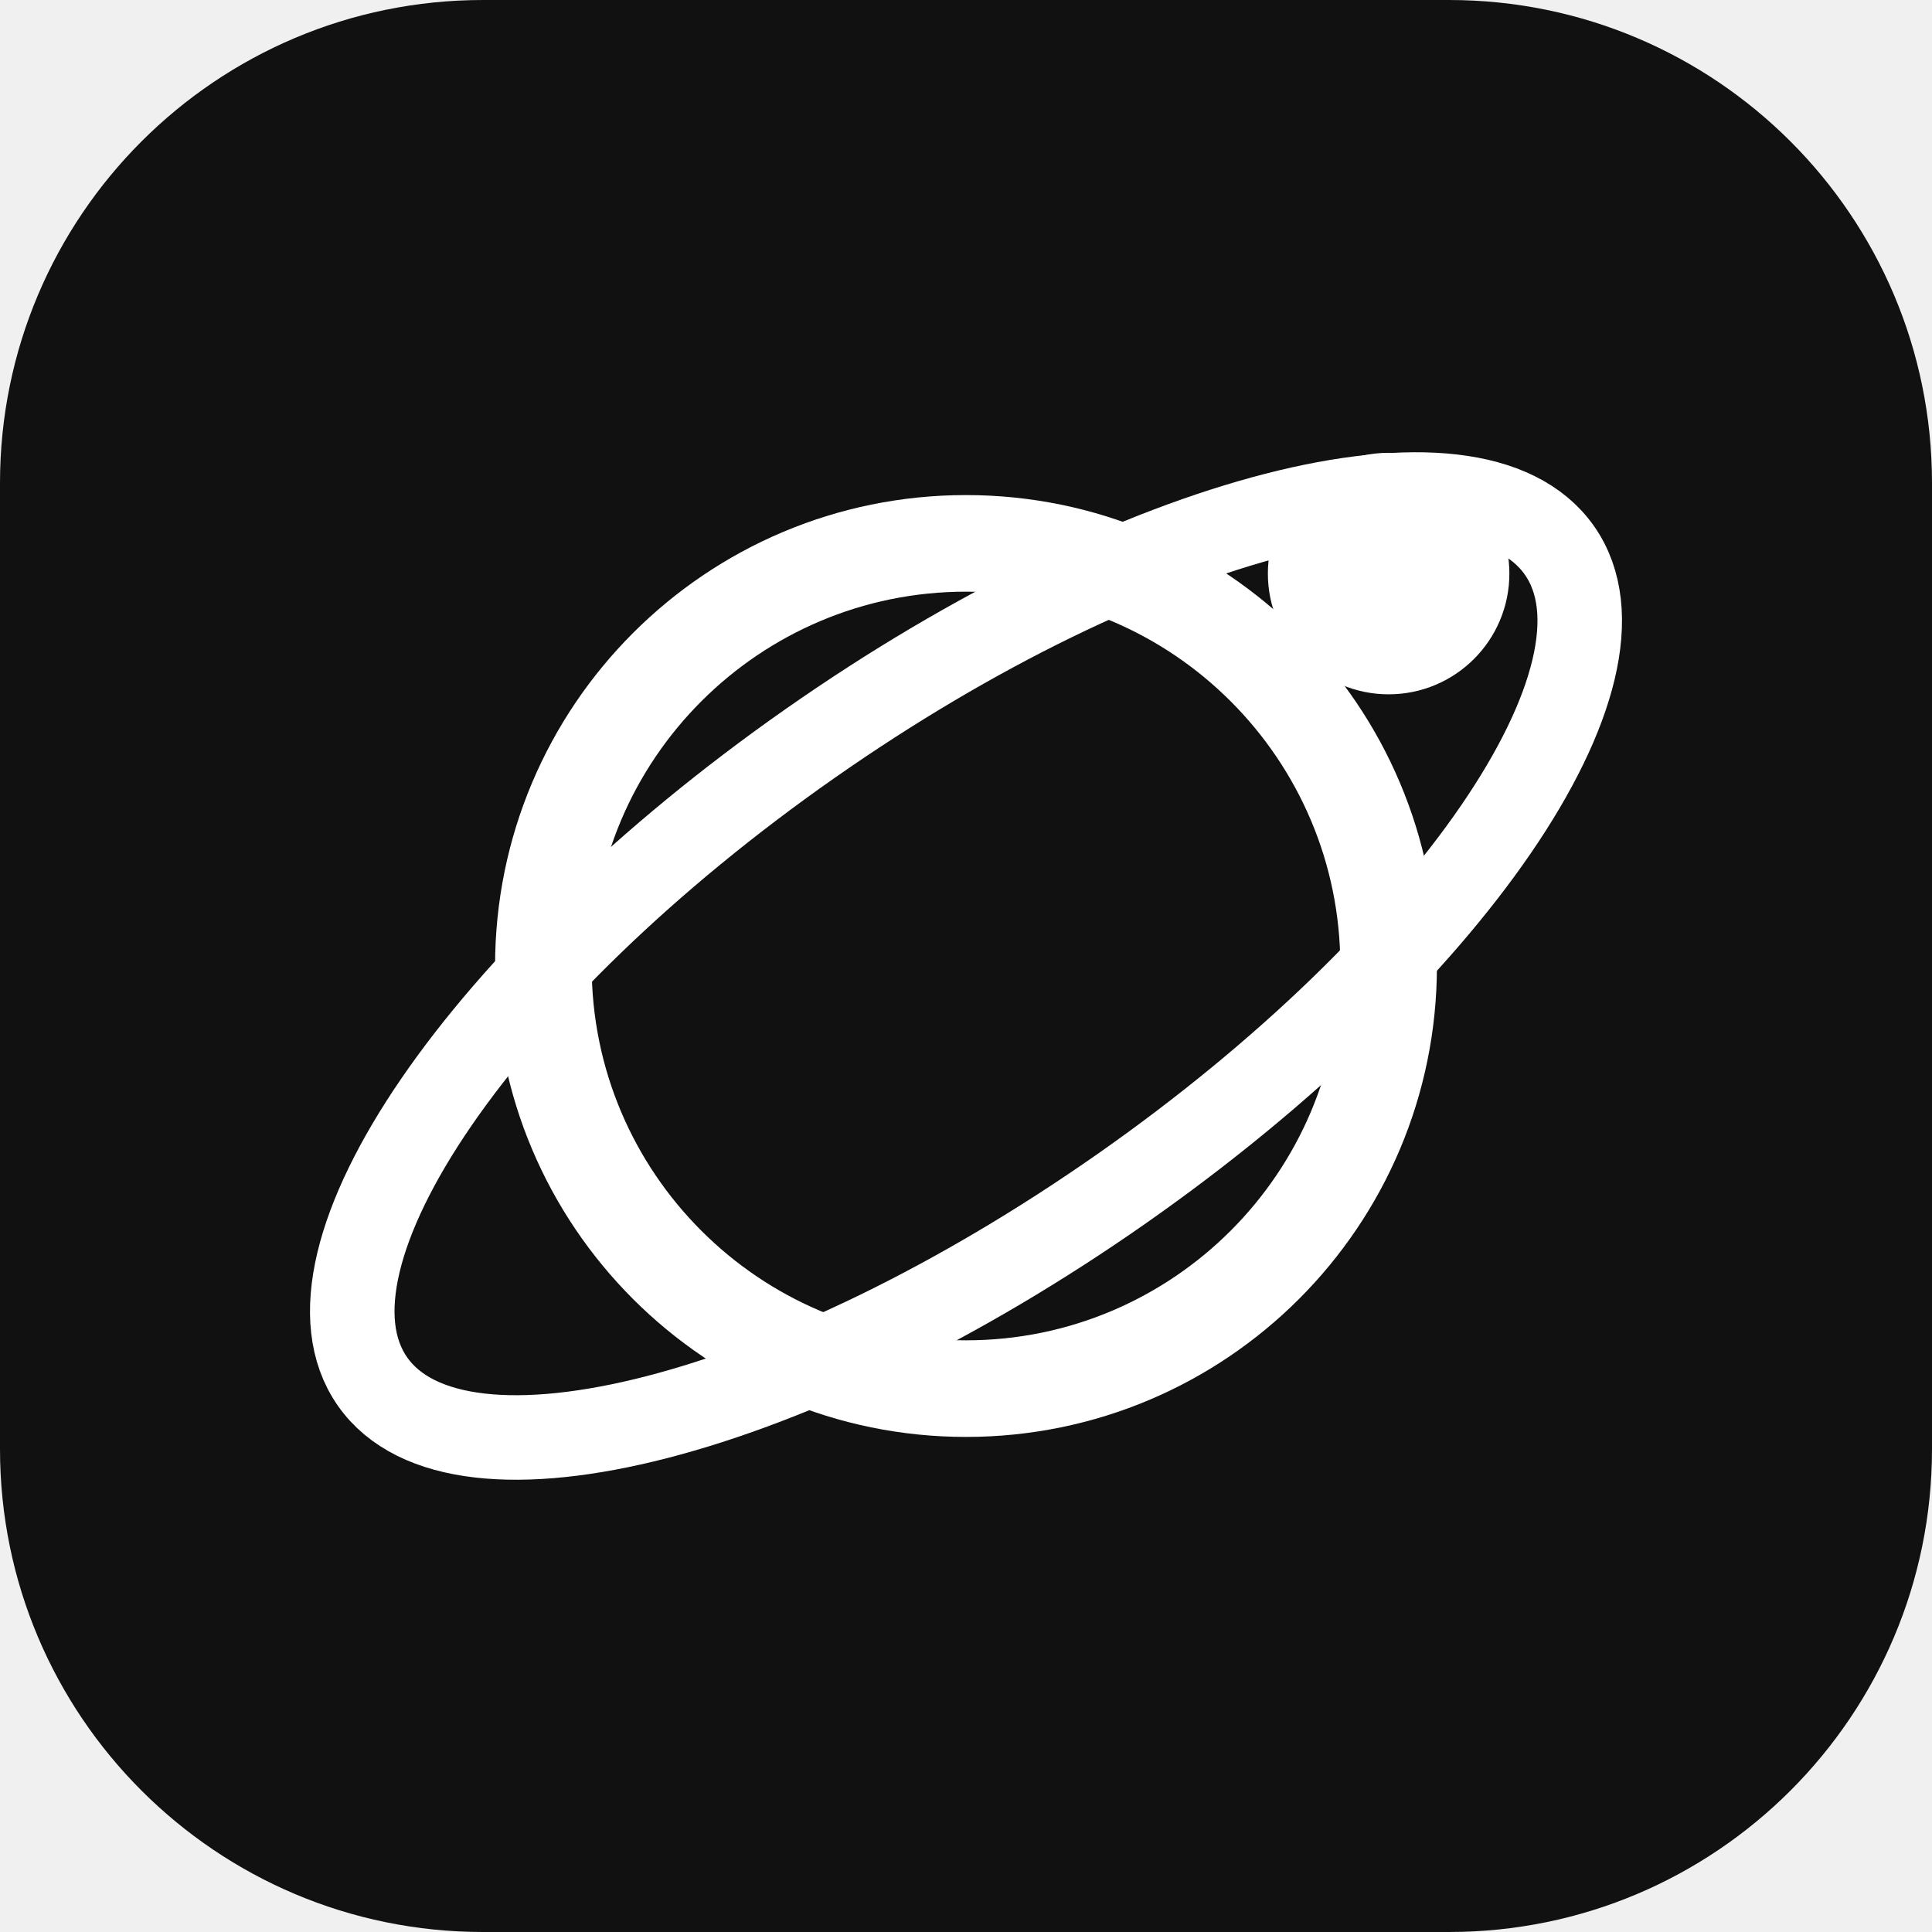
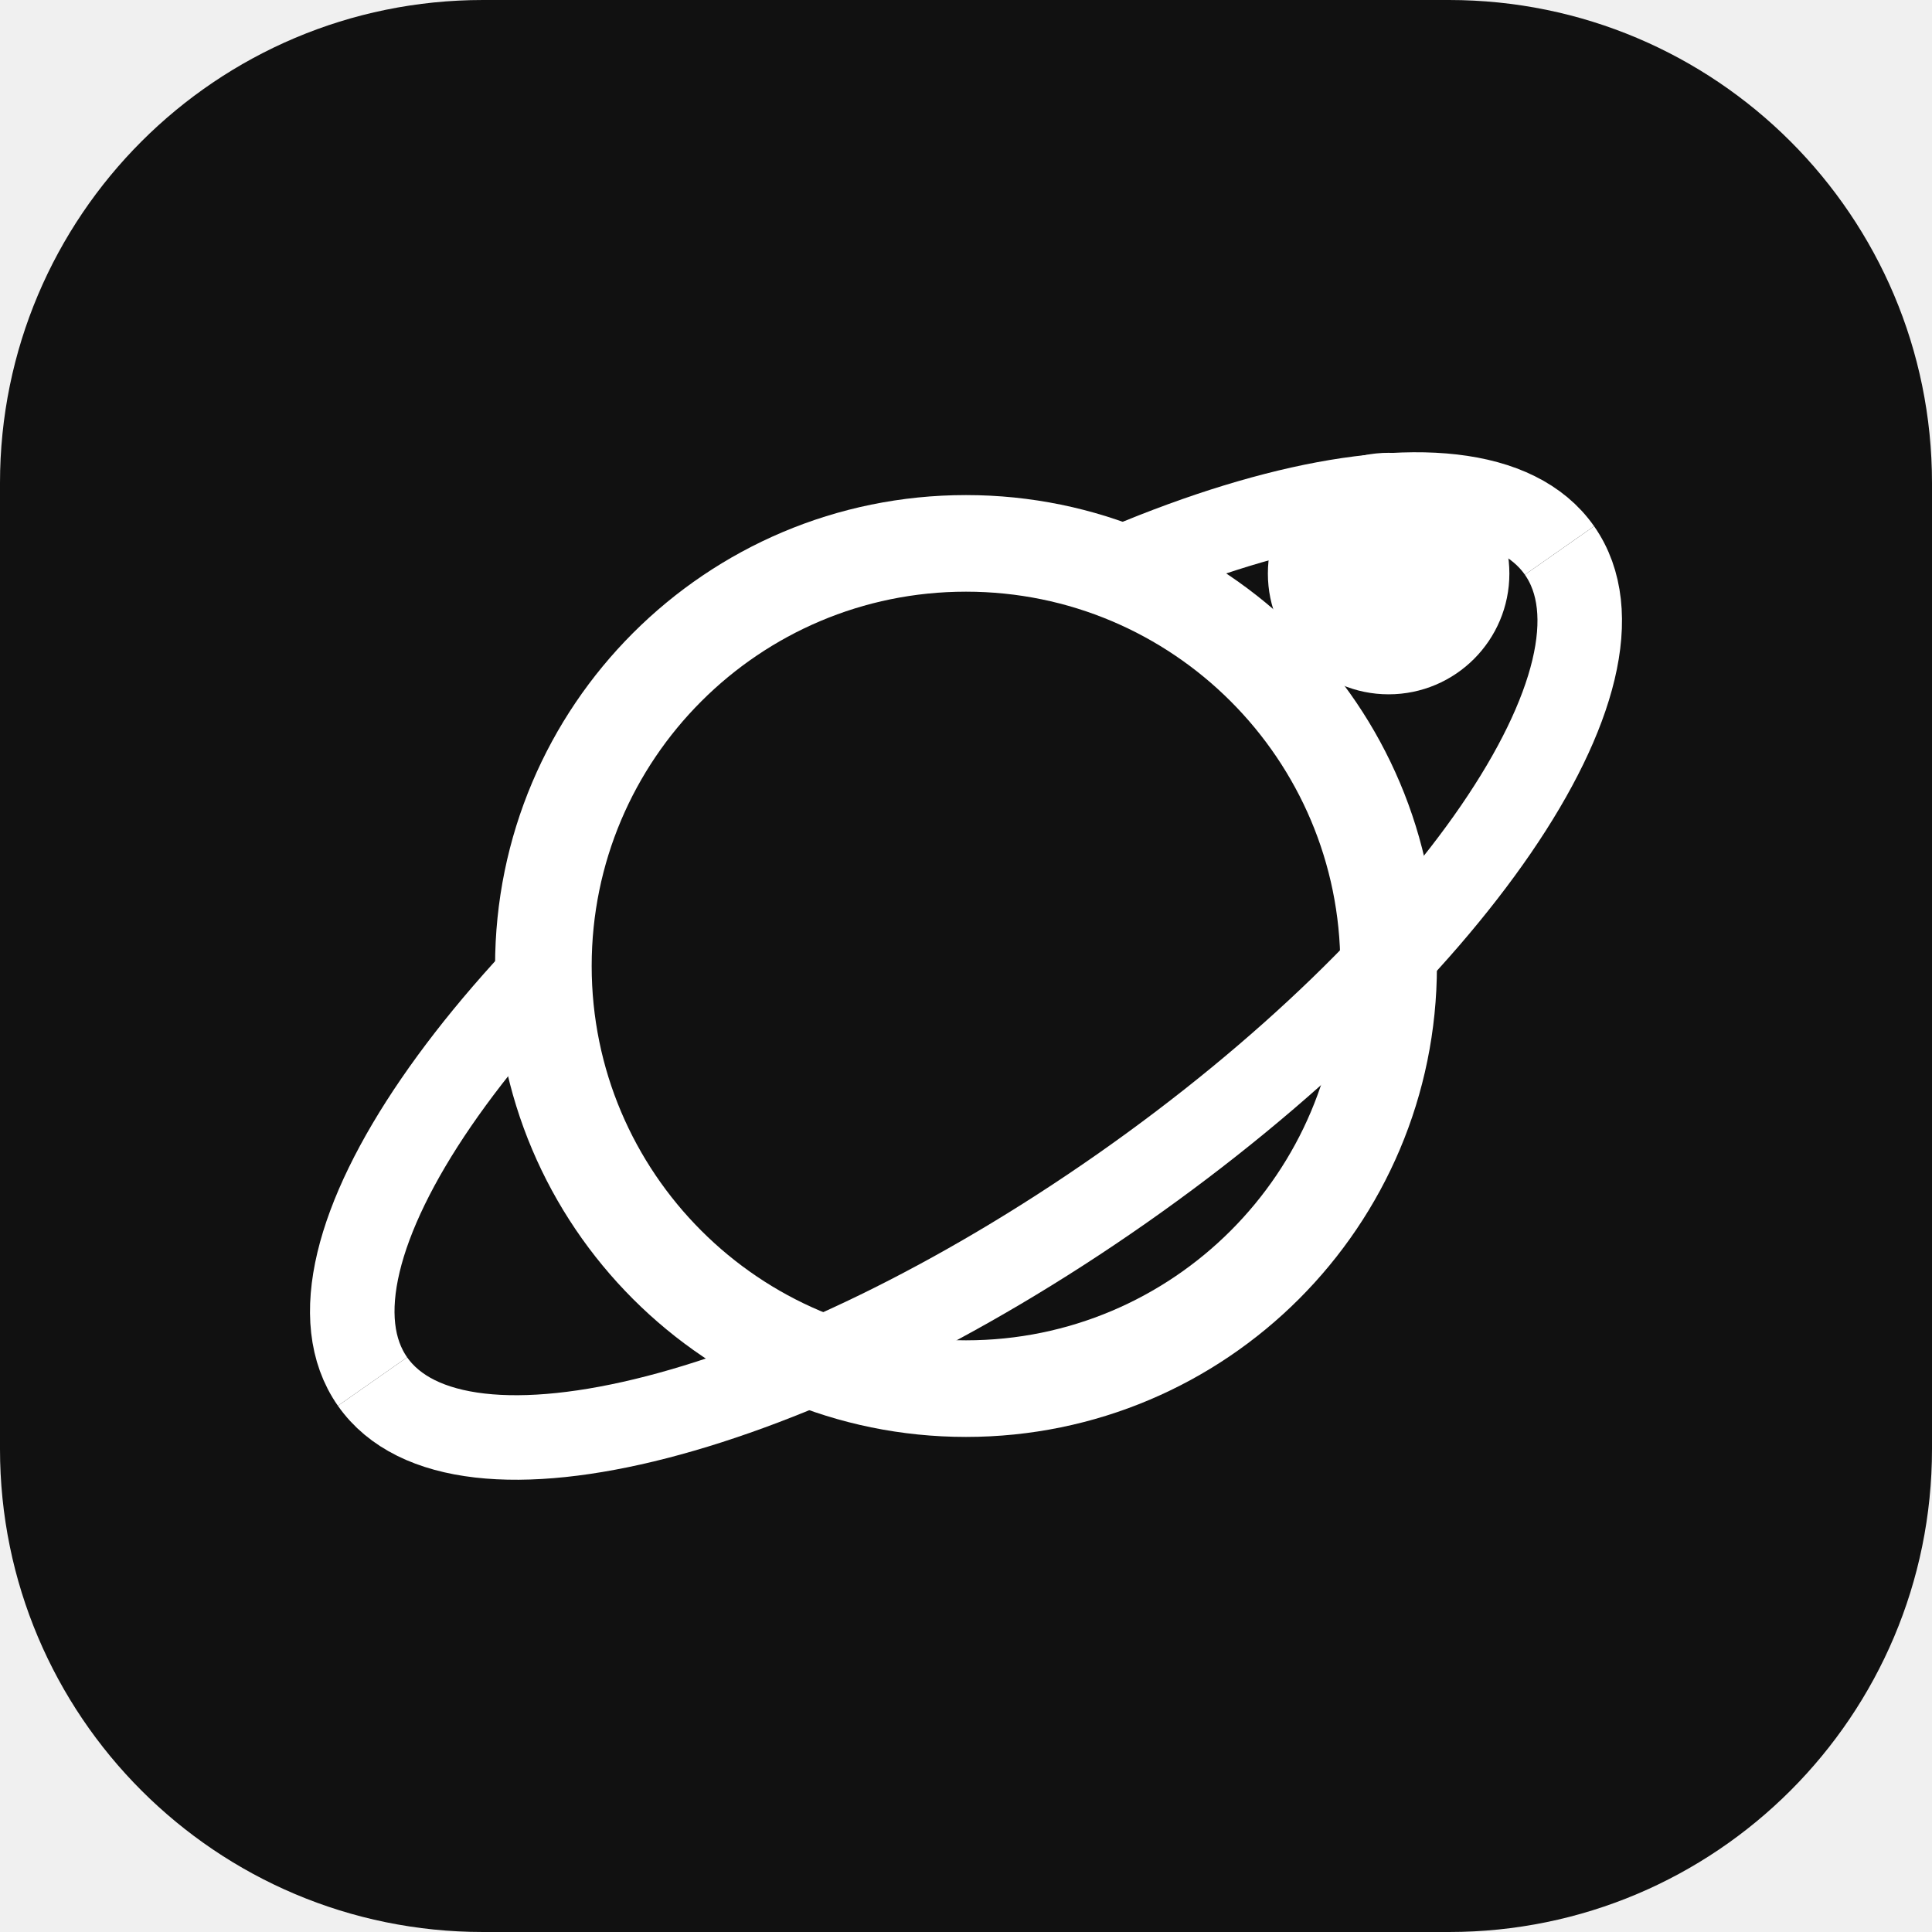
<svg xmlns="http://www.w3.org/2000/svg" viewBox="0 0 32 32">
  <rect width="32" height="32" rx="8" fill="#111" />
-   <circle cx="16" cy="16" r="7" fill="none" stroke="#fff" stroke-width="1.6" />
-   <ellipse cx="16" cy="16" rx="12" ry="4.5" fill="none" stroke="#fff" stroke-width="1.4" transform="rotate(-35 16 16)" />
+   <g fill="none" stroke="#fff" stroke-width="1.4" transform="rotate(-35 16 16)">
+     <path d="M4 16A12 4.5 0 0 1 28 16" />
+   </g>
+   <circle cx="16" cy="16" r="7" fill="#111" stroke="#fff" stroke-width="1.6" />
+   <g fill="none" stroke="#fff" stroke-width="1.4" transform="rotate(-35 16 16)">
+     <path d="M4 16A12 4.5 0 0 0 28 16" />
+   </g>
  <circle cx="23" cy="9.5" r="2" fill="#fff" />
</svg>
